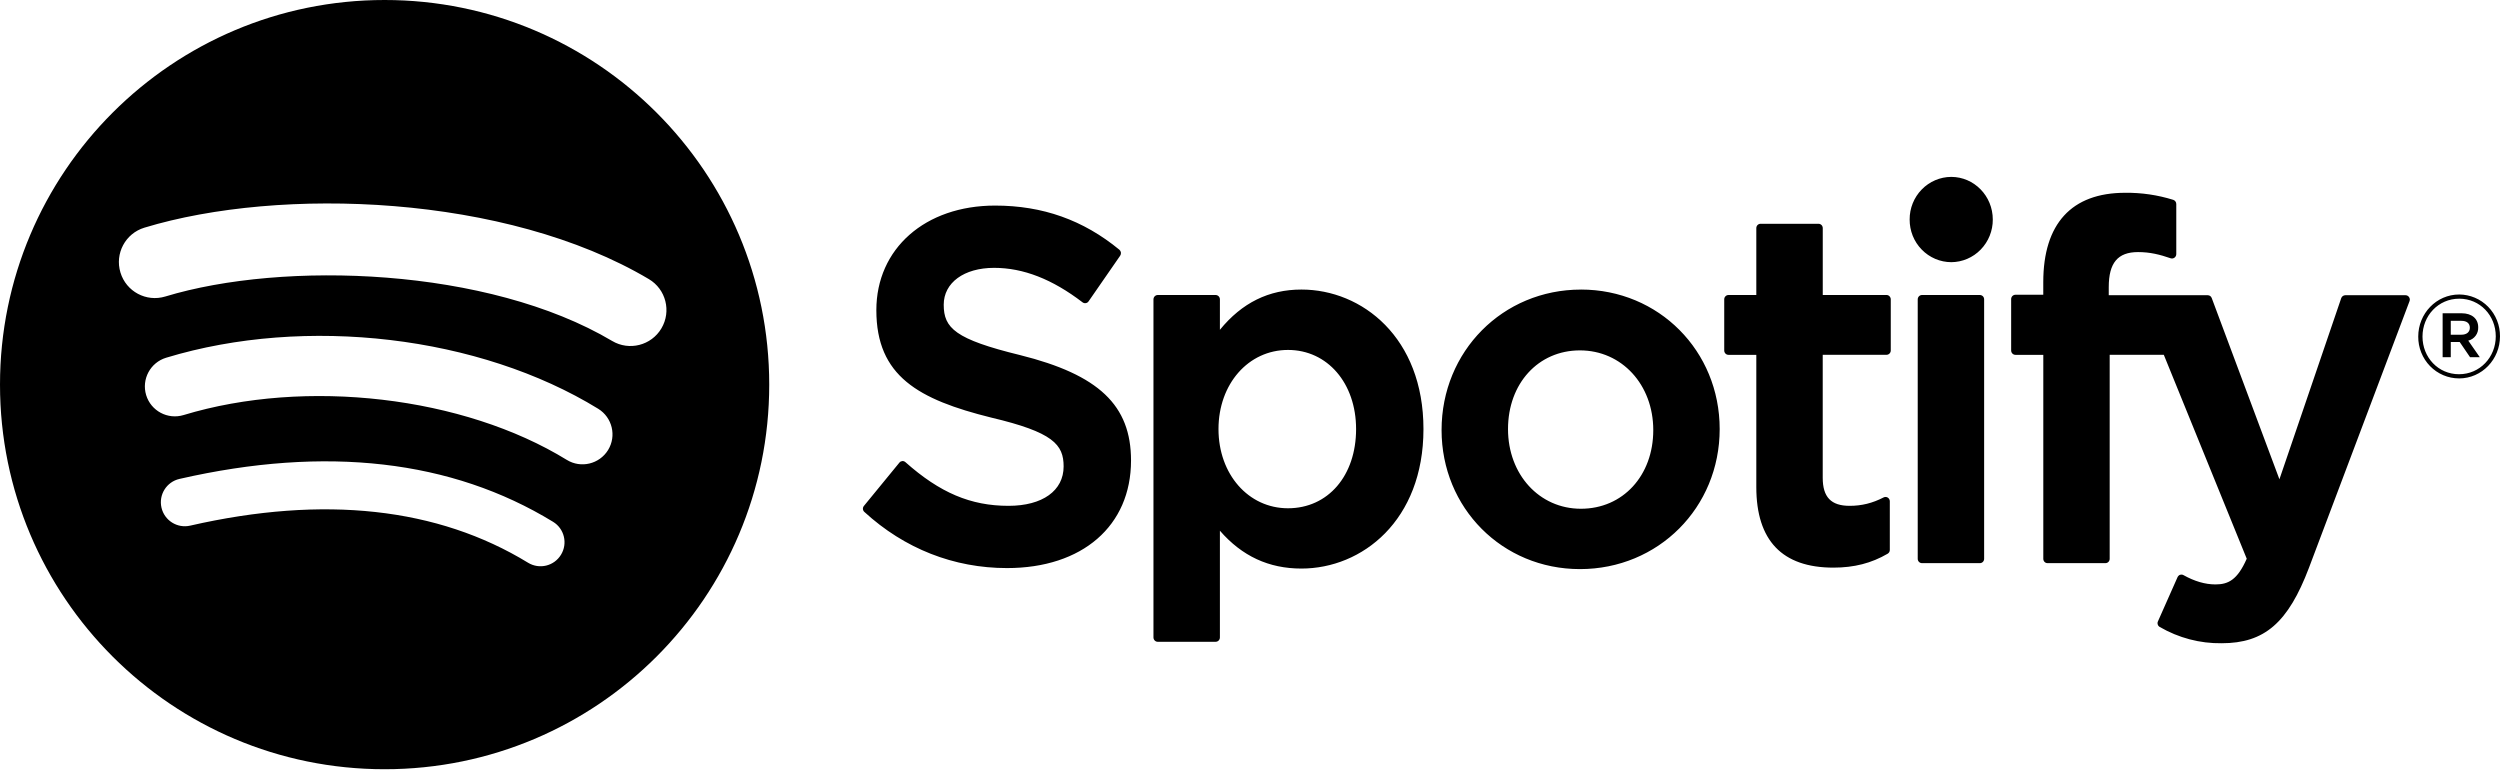
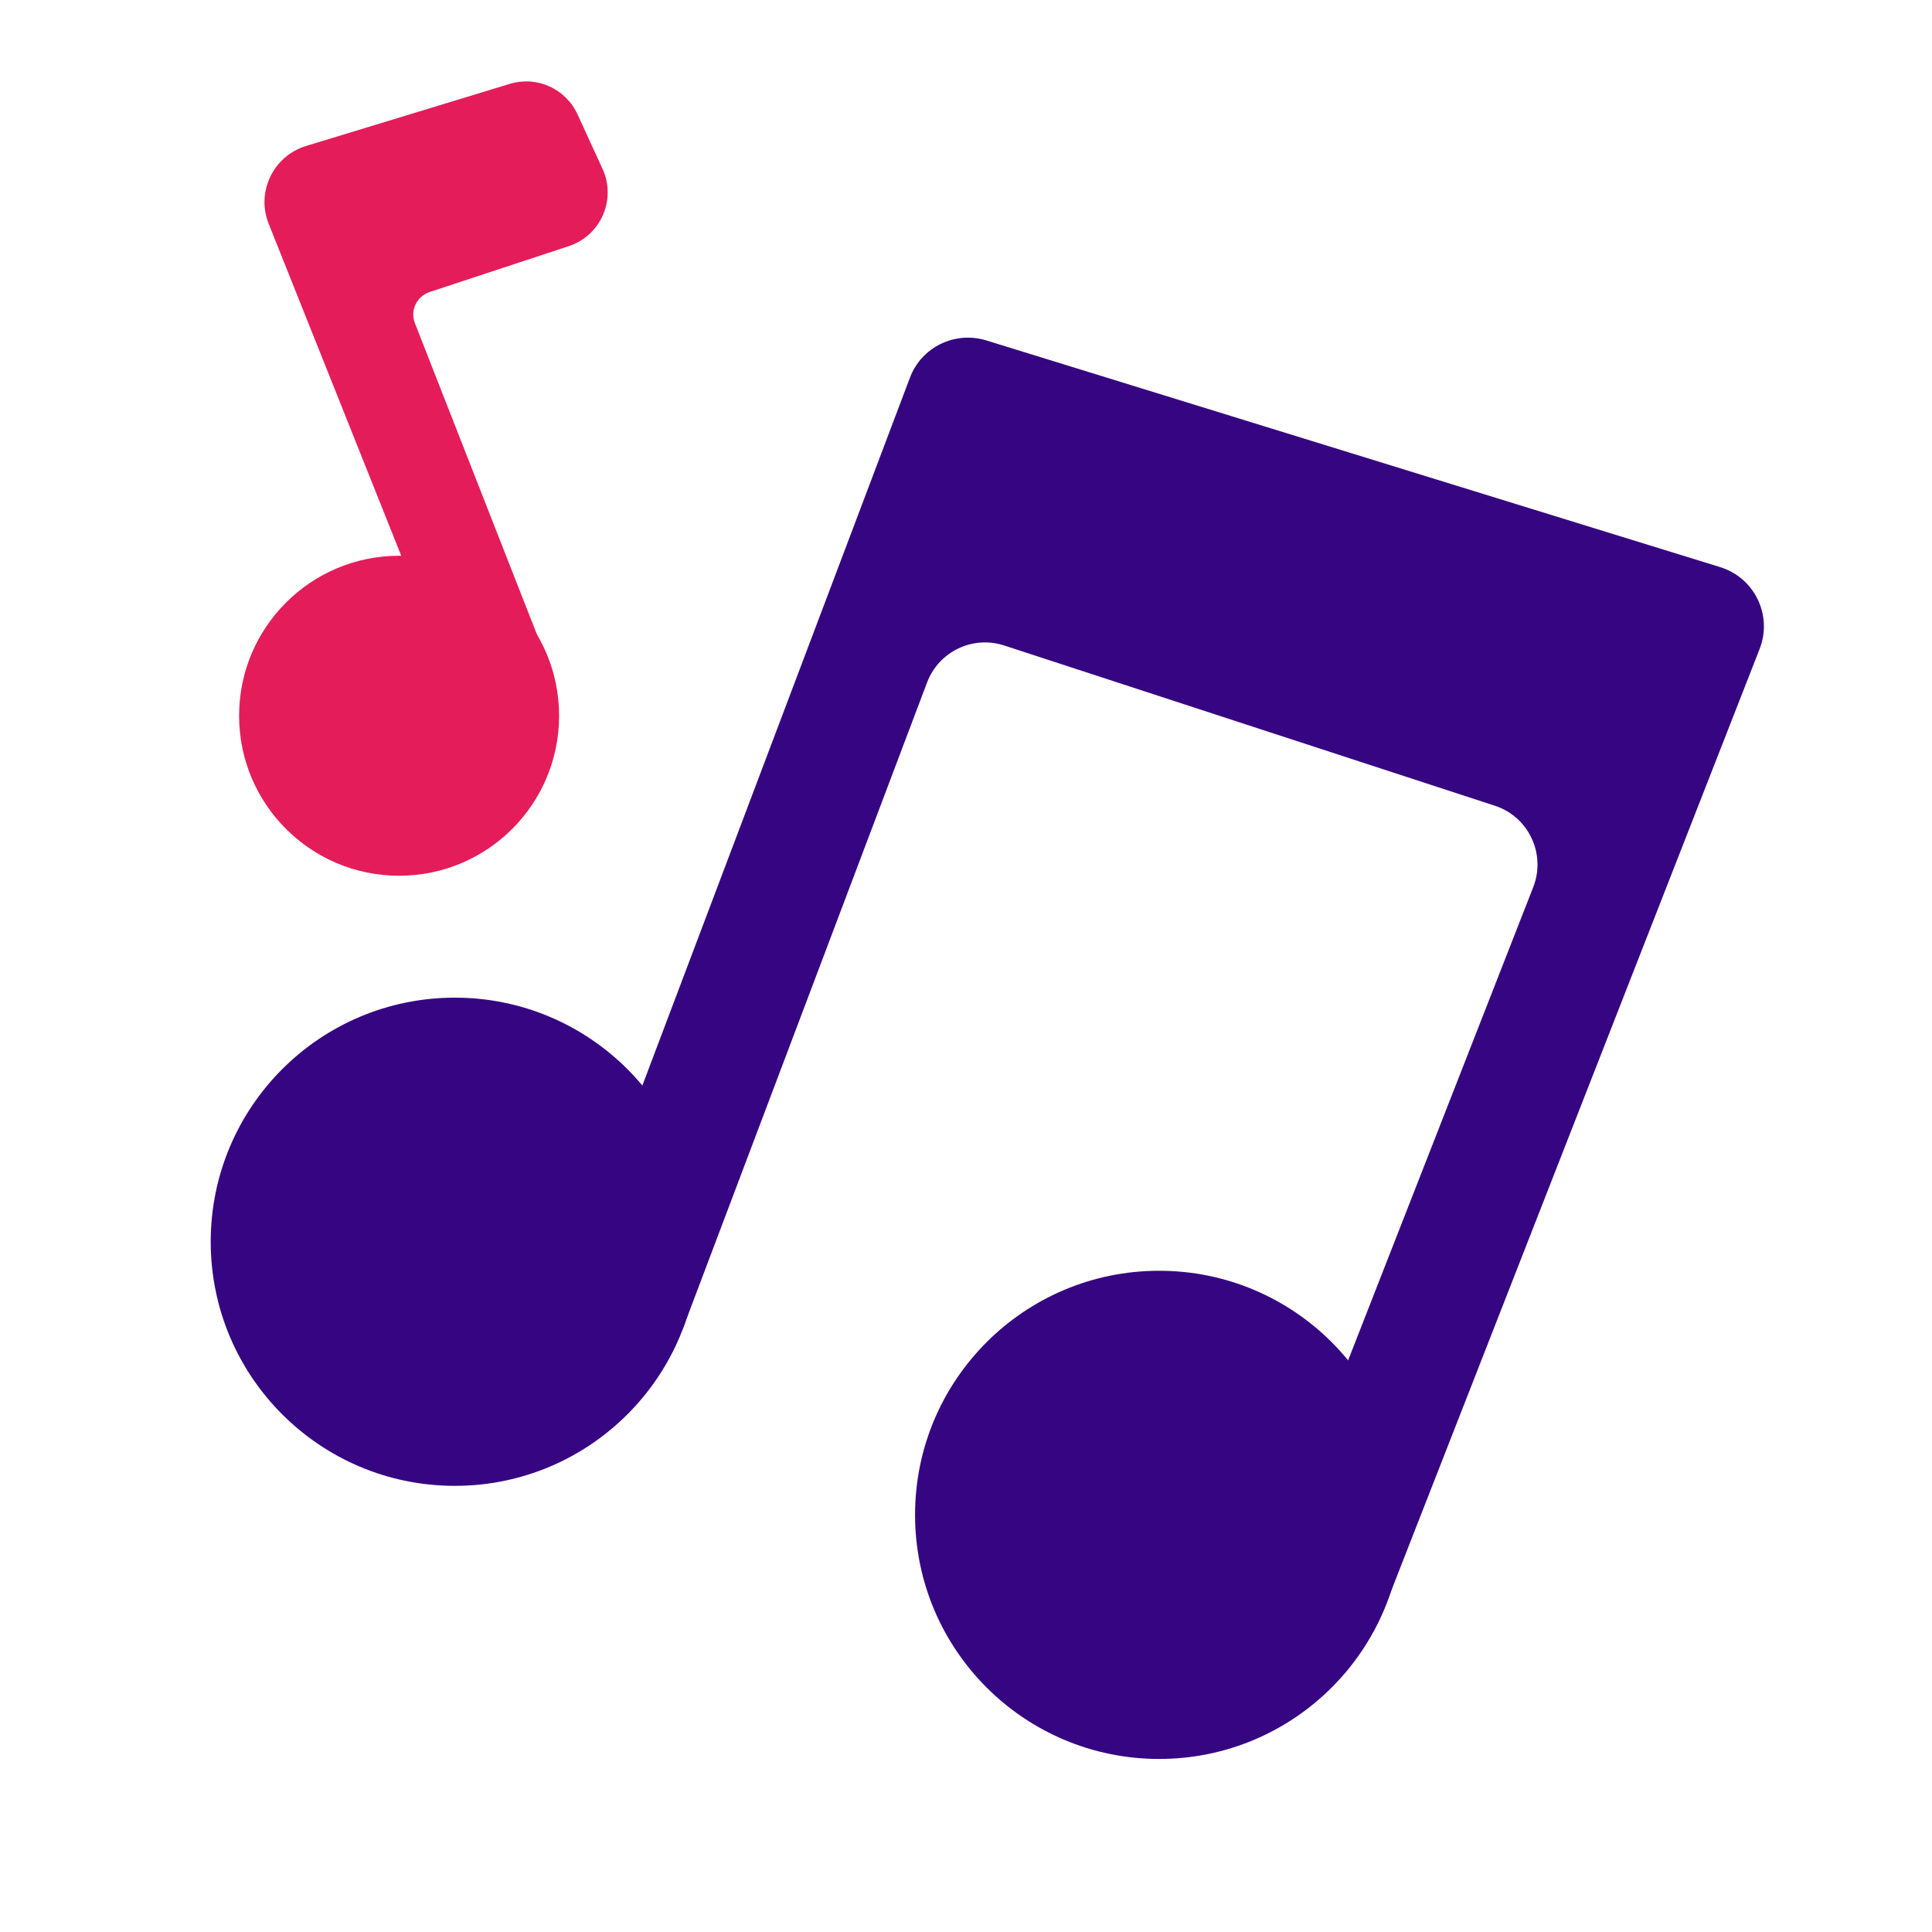
- <svg xmlns="http://www.w3.org/2000/svg" role="img" viewBox="0 0 78 24" aria-label="Spotify" aria-hidden="false" height="24" data-encore-id="logoSpotify" class="Svg-sc-6c3c1v-0 dDJltW">
-   <path d="M31.823 11.078C29.804 10.584 29.444 10.238 29.444 9.508C29.444 8.82 30.077 8.357 31.016 8.357C31.926 8.357 32.83 8.709 33.776 9.433C33.805 9.455 33.841 9.463 33.876 9.458C33.894 9.455 33.91 9.449 33.925 9.44C33.94 9.43 33.953 9.418 33.963 9.403L34.95 7.977C34.969 7.948 34.977 7.914 34.973 7.879C34.968 7.845 34.951 7.814 34.925 7.792C33.798 6.864 32.529 6.414 31.046 6.414C28.865 6.414 27.342 7.756 27.342 9.677C27.342 11.737 28.657 12.465 30.927 13.029C32.859 13.486 33.185 13.869 33.185 14.553C33.185 15.31 32.526 15.782 31.465 15.782C30.285 15.782 29.324 15.374 28.248 14.418C28.235 14.407 28.22 14.398 28.203 14.392C28.187 14.386 28.169 14.384 28.151 14.385C28.134 14.387 28.117 14.392 28.101 14.4C28.086 14.408 28.072 14.42 28.061 14.434L26.955 15.784C26.932 15.811 26.921 15.845 26.923 15.881C26.926 15.916 26.942 15.949 26.968 15.972C28.22 17.119 29.759 17.724 31.419 17.724C33.77 17.724 35.288 16.407 35.288 14.368C35.288 12.645 34.285 11.692 31.823 11.078ZM42.31 13.387C42.31 14.842 41.436 15.858 40.185 15.858C38.95 15.858 38.017 14.797 38.017 13.387C38.017 11.979 38.949 10.918 40.186 10.918C41.416 10.918 42.31 11.956 42.31 13.387ZM40.604 9.034C39.586 9.034 38.75 9.446 38.061 10.29V9.341C38.061 9.305 38.048 9.271 38.023 9.245C37.998 9.22 37.965 9.205 37.93 9.204H36.121C36.103 9.205 36.086 9.208 36.07 9.215C36.054 9.222 36.039 9.232 36.027 9.245C36.014 9.257 36.005 9.272 35.998 9.289C35.992 9.305 35.988 9.323 35.988 9.341V19.887C35.988 19.963 36.048 20.024 36.121 20.024H37.93C37.965 20.023 37.998 20.009 38.023 19.983C38.048 19.957 38.061 19.923 38.061 19.887V16.558C38.751 17.352 39.586 17.739 40.604 17.739C42.497 17.739 44.412 16.244 44.412 13.387C44.412 10.53 42.497 9.034 40.604 9.034ZM49.324 15.873C48.027 15.873 47.05 14.805 47.05 13.387C47.05 11.965 47.993 10.932 49.294 10.932C50.599 10.932 51.582 12.001 51.582 13.419C51.582 14.841 50.633 15.873 49.324 15.873ZM49.324 9.035C46.886 9.035 44.977 10.961 44.977 13.418C44.977 15.85 46.873 17.756 49.294 17.756C51.739 17.756 53.654 15.837 53.654 13.387C53.654 10.947 51.753 9.034 49.324 9.034V9.035ZM58.859 9.204H56.87V7.118C56.87 7.1 56.867 7.082 56.86 7.066C56.854 7.049 56.844 7.034 56.832 7.022C56.819 7.009 56.805 6.999 56.788 6.992C56.772 6.985 56.755 6.982 56.737 6.982H54.928C54.894 6.982 54.86 6.997 54.835 7.022C54.811 7.047 54.797 7.081 54.797 7.117V9.204H53.927C53.91 9.205 53.892 9.208 53.876 9.215C53.86 9.222 53.846 9.232 53.834 9.245C53.821 9.257 53.812 9.273 53.805 9.289C53.799 9.305 53.796 9.323 53.796 9.341V10.936C53.796 11.01 53.855 11.071 53.927 11.071H54.797V15.197C54.797 16.864 55.605 17.71 57.201 17.71C57.849 17.71 58.387 17.572 58.895 17.276C58.915 17.264 58.932 17.247 58.944 17.227C58.956 17.206 58.962 17.183 58.962 17.159V15.64C58.962 15.617 58.956 15.594 58.945 15.574C58.934 15.554 58.918 15.537 58.899 15.525C58.88 15.513 58.858 15.506 58.835 15.505C58.813 15.504 58.79 15.509 58.77 15.519C58.421 15.699 58.085 15.782 57.709 15.782C57.129 15.782 56.869 15.511 56.869 14.906V11.07H58.859C58.877 11.07 58.894 11.066 58.91 11.059C58.926 11.053 58.941 11.042 58.953 11.03C58.966 11.017 58.975 11.002 58.982 10.986C58.989 10.969 58.992 10.951 58.992 10.934V9.339C58.992 9.321 58.989 9.303 58.982 9.287C58.975 9.271 58.965 9.256 58.953 9.243C58.941 9.231 58.926 9.221 58.91 9.214C58.894 9.207 58.877 9.203 58.859 9.203V9.204ZM65.793 9.212V8.957C65.793 8.202 66.074 7.865 66.707 7.865C67.083 7.865 67.387 7.942 67.726 8.059C67.746 8.065 67.767 8.067 67.788 8.063C67.808 8.06 67.828 8.051 67.844 8.039C67.862 8.026 67.876 8.01 67.885 7.99C67.895 7.971 67.9 7.95 67.9 7.928V6.366C67.9 6.337 67.891 6.308 67.874 6.285C67.857 6.261 67.833 6.244 67.806 6.235C67.319 6.083 66.813 6.009 66.304 6.015C64.633 6.015 63.75 6.98 63.75 8.803V9.196H62.881C62.846 9.197 62.812 9.211 62.787 9.236C62.762 9.262 62.748 9.296 62.748 9.332V10.935C62.748 11.01 62.808 11.071 62.881 11.071H63.751V17.435C63.751 17.51 63.809 17.57 63.882 17.57H65.691C65.763 17.57 65.822 17.51 65.822 17.435V11.07H67.511L70.098 17.432C69.804 18.101 69.515 18.234 69.121 18.234C68.802 18.234 68.467 18.136 68.123 17.943C68.107 17.935 68.09 17.929 68.072 17.927C68.054 17.926 68.036 17.928 68.018 17.933C68.001 17.939 67.985 17.949 67.972 17.962C67.959 17.974 67.948 17.99 67.94 18.006L67.328 19.386C67.313 19.417 67.311 19.452 67.322 19.485C67.332 19.517 67.354 19.545 67.384 19.561C67.972 19.903 68.639 20.079 69.316 20.069C70.65 20.069 71.389 19.431 72.04 17.714L75.177 9.397C75.185 9.376 75.188 9.354 75.186 9.332C75.183 9.31 75.175 9.289 75.163 9.271C75.151 9.252 75.135 9.238 75.116 9.227C75.097 9.217 75.076 9.211 75.055 9.211H73.172C73.144 9.212 73.117 9.22 73.095 9.237C73.072 9.253 73.055 9.276 73.046 9.303L71.118 14.954L69.006 9.299C68.996 9.273 68.98 9.251 68.958 9.235C68.936 9.22 68.909 9.211 68.882 9.211H65.793V9.212ZM61.773 9.204H59.964C59.929 9.205 59.895 9.22 59.871 9.245C59.846 9.271 59.833 9.305 59.833 9.341V17.435C59.833 17.51 59.892 17.57 59.965 17.57H61.774C61.846 17.57 61.905 17.51 61.905 17.435V9.34C61.905 9.304 61.892 9.27 61.867 9.244C61.842 9.219 61.808 9.205 61.773 9.204ZM60.877 5.519C60.532 5.521 60.201 5.662 59.958 5.912C59.715 6.161 59.579 6.498 59.581 6.849C59.58 7.023 59.613 7.195 59.677 7.356C59.742 7.517 59.837 7.664 59.958 7.787C60.078 7.911 60.222 8.009 60.38 8.077C60.538 8.144 60.707 8.179 60.879 8.18C61.224 8.178 61.555 8.037 61.798 7.787C62.041 7.537 62.177 7.2 62.175 6.849C62.175 6.114 61.593 5.519 60.877 5.519ZM76.795 10.01H76.464V10.443H76.795C76.96 10.443 77.059 10.36 77.059 10.226C77.059 10.085 76.96 10.01 76.795 10.01ZM77.01 10.628L77.37 11.145H77.066L76.743 10.671H76.464V11.145H76.21V9.774H76.805C77.115 9.774 77.32 9.938 77.32 10.211C77.324 10.307 77.296 10.4 77.239 10.476C77.182 10.553 77.101 10.606 77.01 10.628ZM76.728 9.319C76.076 9.319 75.582 9.85 75.582 10.501C75.582 11.151 76.073 11.676 76.721 11.676C77.373 11.676 77.868 11.144 77.868 10.493C77.868 9.843 77.376 9.319 76.728 9.319ZM76.721 11.806C76.553 11.806 76.386 11.772 76.231 11.706C76.076 11.64 75.936 11.544 75.817 11.422C75.699 11.301 75.606 11.157 75.543 10.999C75.479 10.841 75.448 10.672 75.449 10.501C75.449 9.785 76.012 9.188 76.728 9.188C76.896 9.189 77.062 9.223 77.217 9.289C77.373 9.355 77.513 9.451 77.631 9.572C77.75 9.694 77.843 9.837 77.906 9.995C77.97 10.153 78.001 10.323 78 10.493C78 11.21 77.437 11.807 76.721 11.807V11.806Z M19.099 10.638C15.23 8.341 8.85 8.13 5.157 9.251C4.564 9.431 3.937 9.096 3.758 8.503C3.578 7.91 3.912 7.283 4.506 7.103C8.745 5.816 15.791 6.064 20.244 8.708C20.778 9.024 20.952 9.713 20.636 10.246C20.32 10.779 19.63 10.955 19.099 10.638ZM17.685 14.349C14.46 12.366 9.543 11.792 5.727 12.95C5.233 13.1 4.71 12.821 4.56 12.327C4.411 11.832 4.69 11.311 5.184 11.161C9.542 9.838 14.96 10.478 18.664 12.754C19.104 13.025 19.242 13.601 18.972 14.041C18.7 14.481 18.125 14.619 17.685 14.349ZM16.475 17.557C13.657 15.835 10.11 15.446 5.933 16.4C5.531 16.492 5.13 16.24 5.038 15.838C4.945 15.435 5.197 15.034 5.6 14.942C10.171 13.897 14.092 14.347 17.255 16.28C17.608 16.495 17.719 16.956 17.503 17.308C17.288 17.662 16.828 17.773 16.475 17.557ZM0 12C0 18.628 5.373 24 12 24C18.628 24 24 18.628 24 12C24 5.373 18.628 0 12 0C5.373 0 0 5.373 0 12Z" />
+ <svg xmlns="http://www.w3.org/2000/svg" width="50px" height="50px" viewBox="0 0 1024 1024" class="icon" version="1.1" fill="#000000">
+   <g id="SVGRepo_bgCarrier" stroke-width="0" />
+   <g id="SVGRepo_tracerCarrier" stroke-linecap="round" stroke-linejoin="round" />
+   <g id="SVGRepo_iconCarrier">
+     <path d="M703.906 865.906l-39.938-15.656 148.688-380.062c6.844-17.531-2.438-37.312-20.344-43.125l-260.062-84.938c-16.688-5.438-34.688 3.188-40.875 19.594L361.812 704.469l-61.406-23.156 181.875-481.125c6.094-16.219 23.812-24.844 40.406-19.781l389.062 120.188c18.188 5.625 27.844 25.5 20.906 43.312l-199.125 509.062c-4.688 11.719-17.906 17.531-29.625 12.938z" fill="#360682" />
+     <path d="M241.062 658.156m-129.375 0a129.375 129.375 0 1 0 258.75 0 129.375 129.375 0 1 0-258.75 0Z" fill="#360682" />
+     <path d="M614.375 802.906m-129.375 0a129.375 129.375 0 1 0 258.75 0 129.375 129.375 0 1 0-258.75 0Z" fill="#360682" />
+     <path d="M246.533 379.367L142.433 118.667c-6.8-16.9 2.4-36 19.8-41.3l107.9-32.9c14.4-4.4 29.7 2.5 36 16.2l13.2 28.8c7.5 16.3-0.9 35.4-17.9 41l-73.7 24.3c-6.9 2.3-10.5 9.9-7.8 16.6L290.333 350.967c2.1 5.4-0.5 11.4-5.9 13.6l-37.9 14.8z" fill="#E51C5A" />
+     <path d="M211.533 379.367m-84.8 0a84.8 84.8 0 1 0 169.6 0 84.8 84.8 0 1 0-169.6 0Z" fill="#E51C5A" />
+   </g>
</svg>
